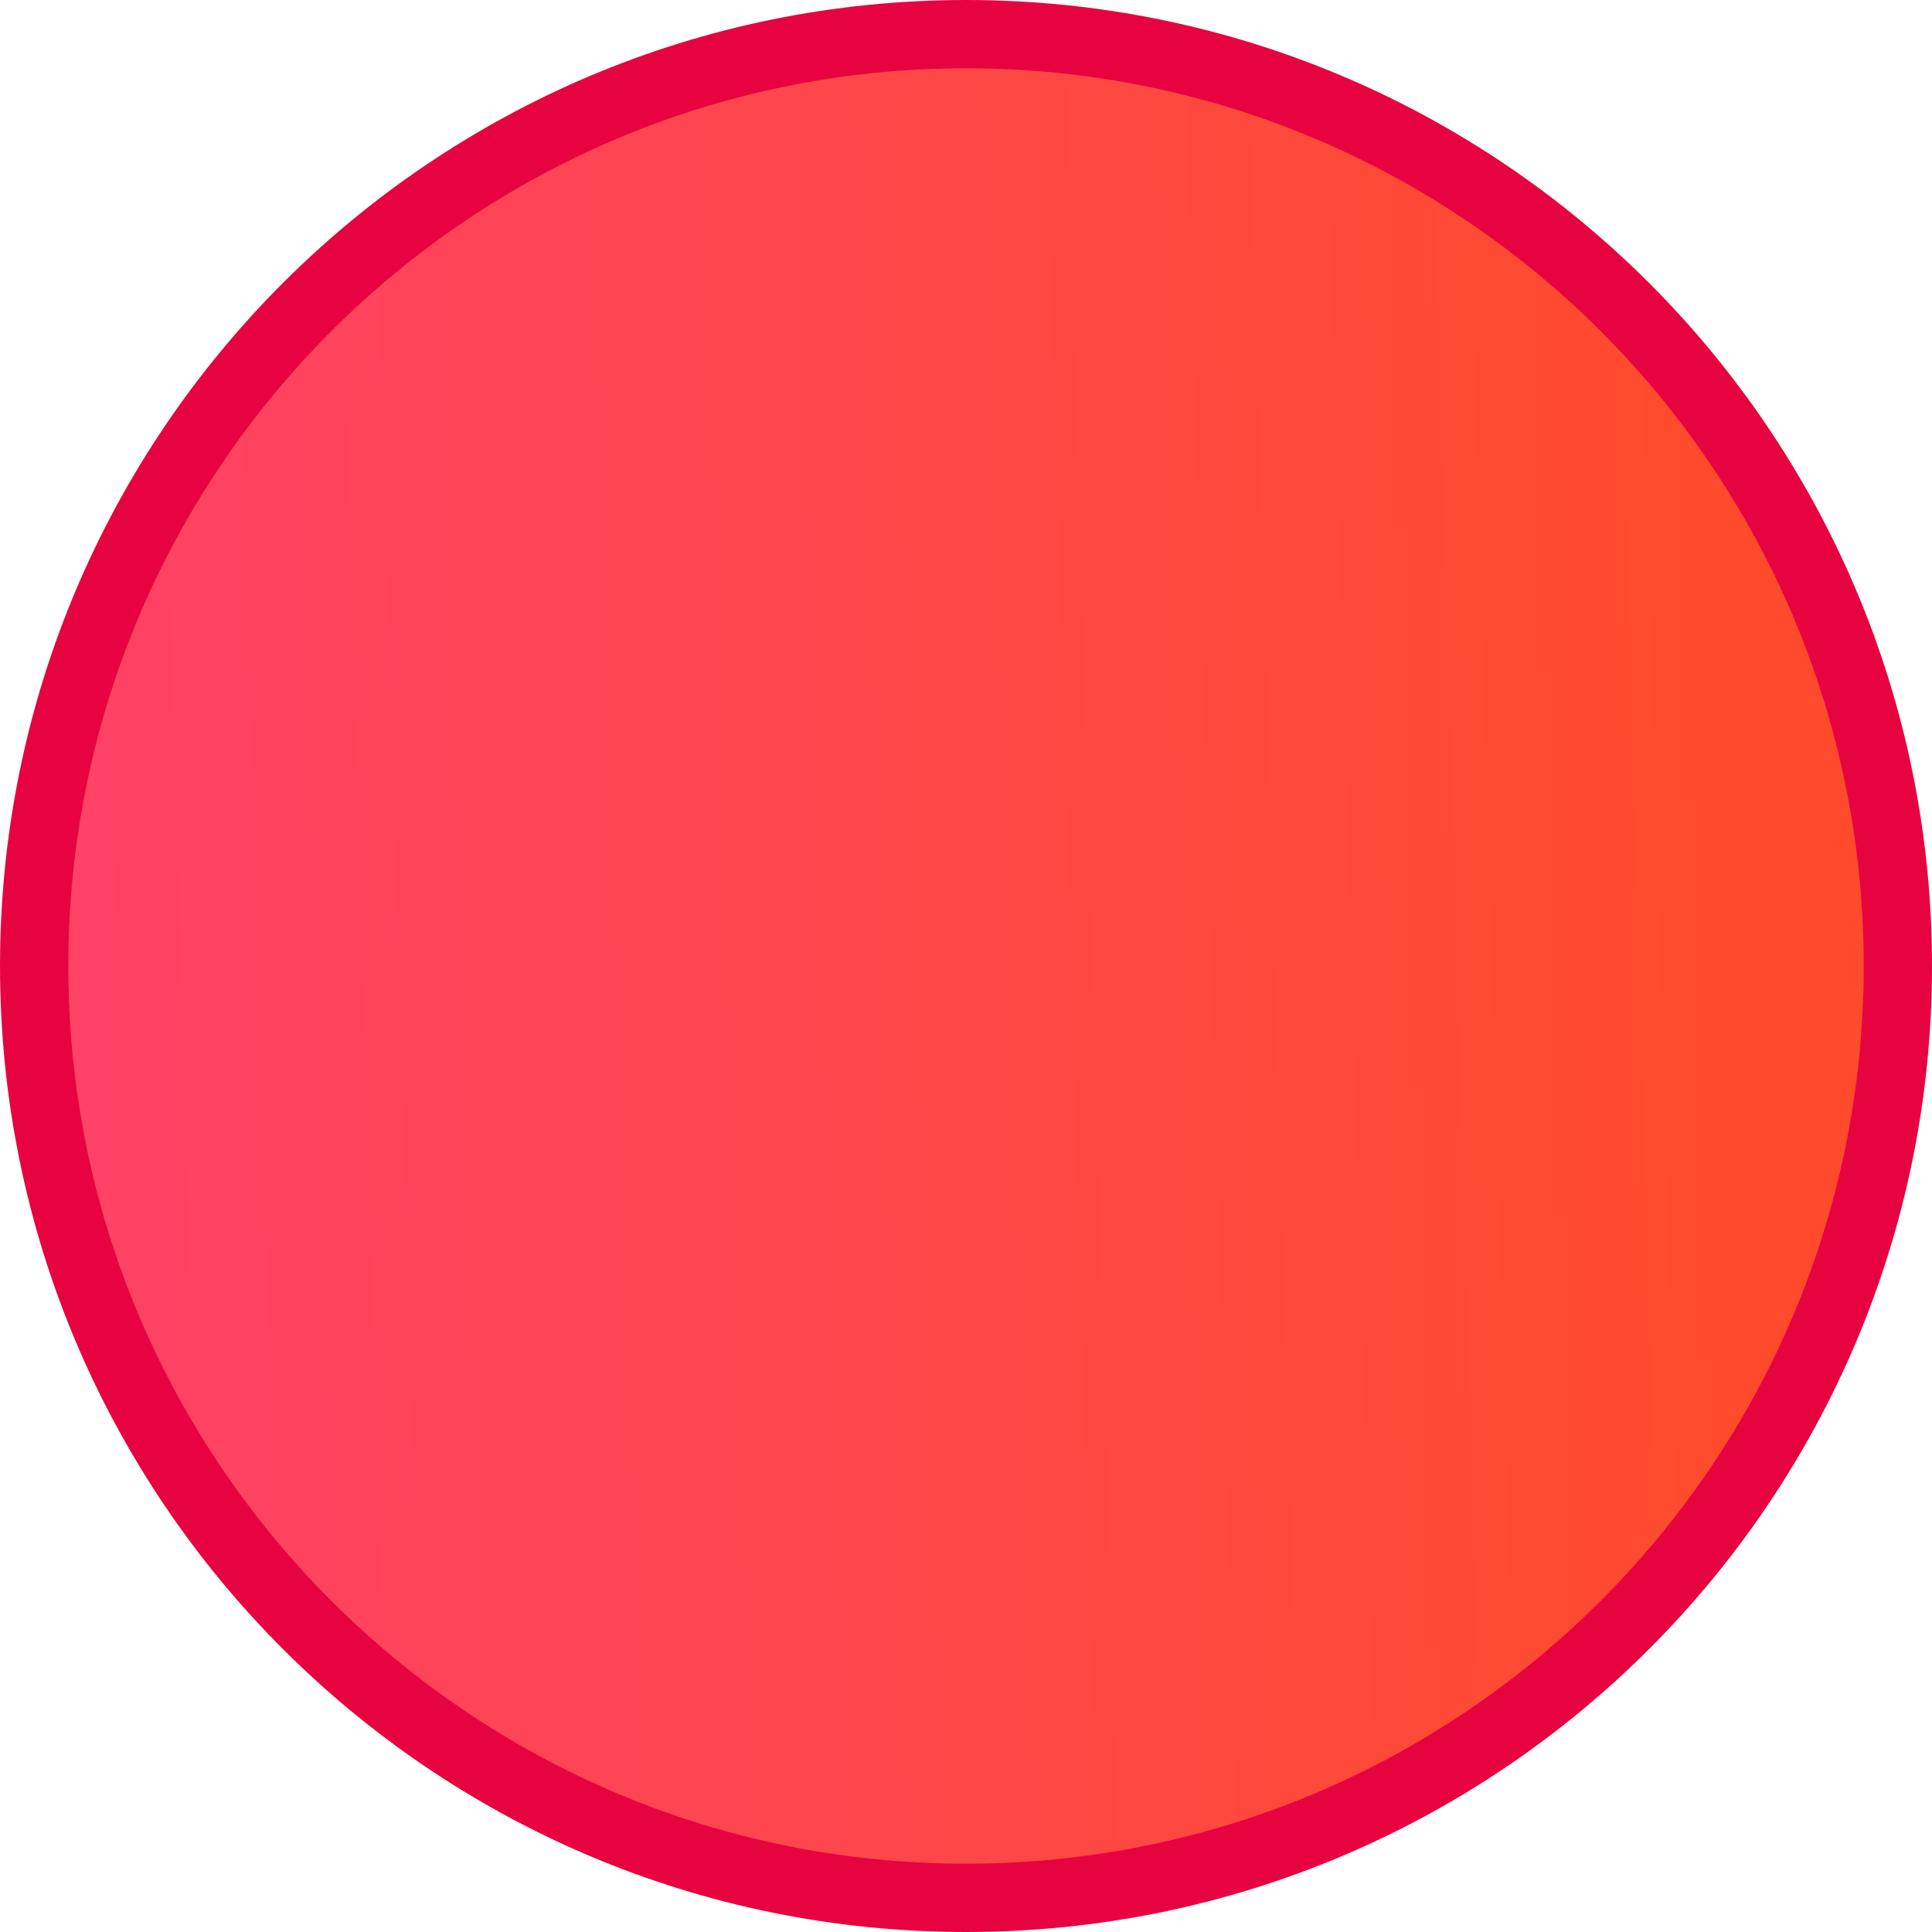
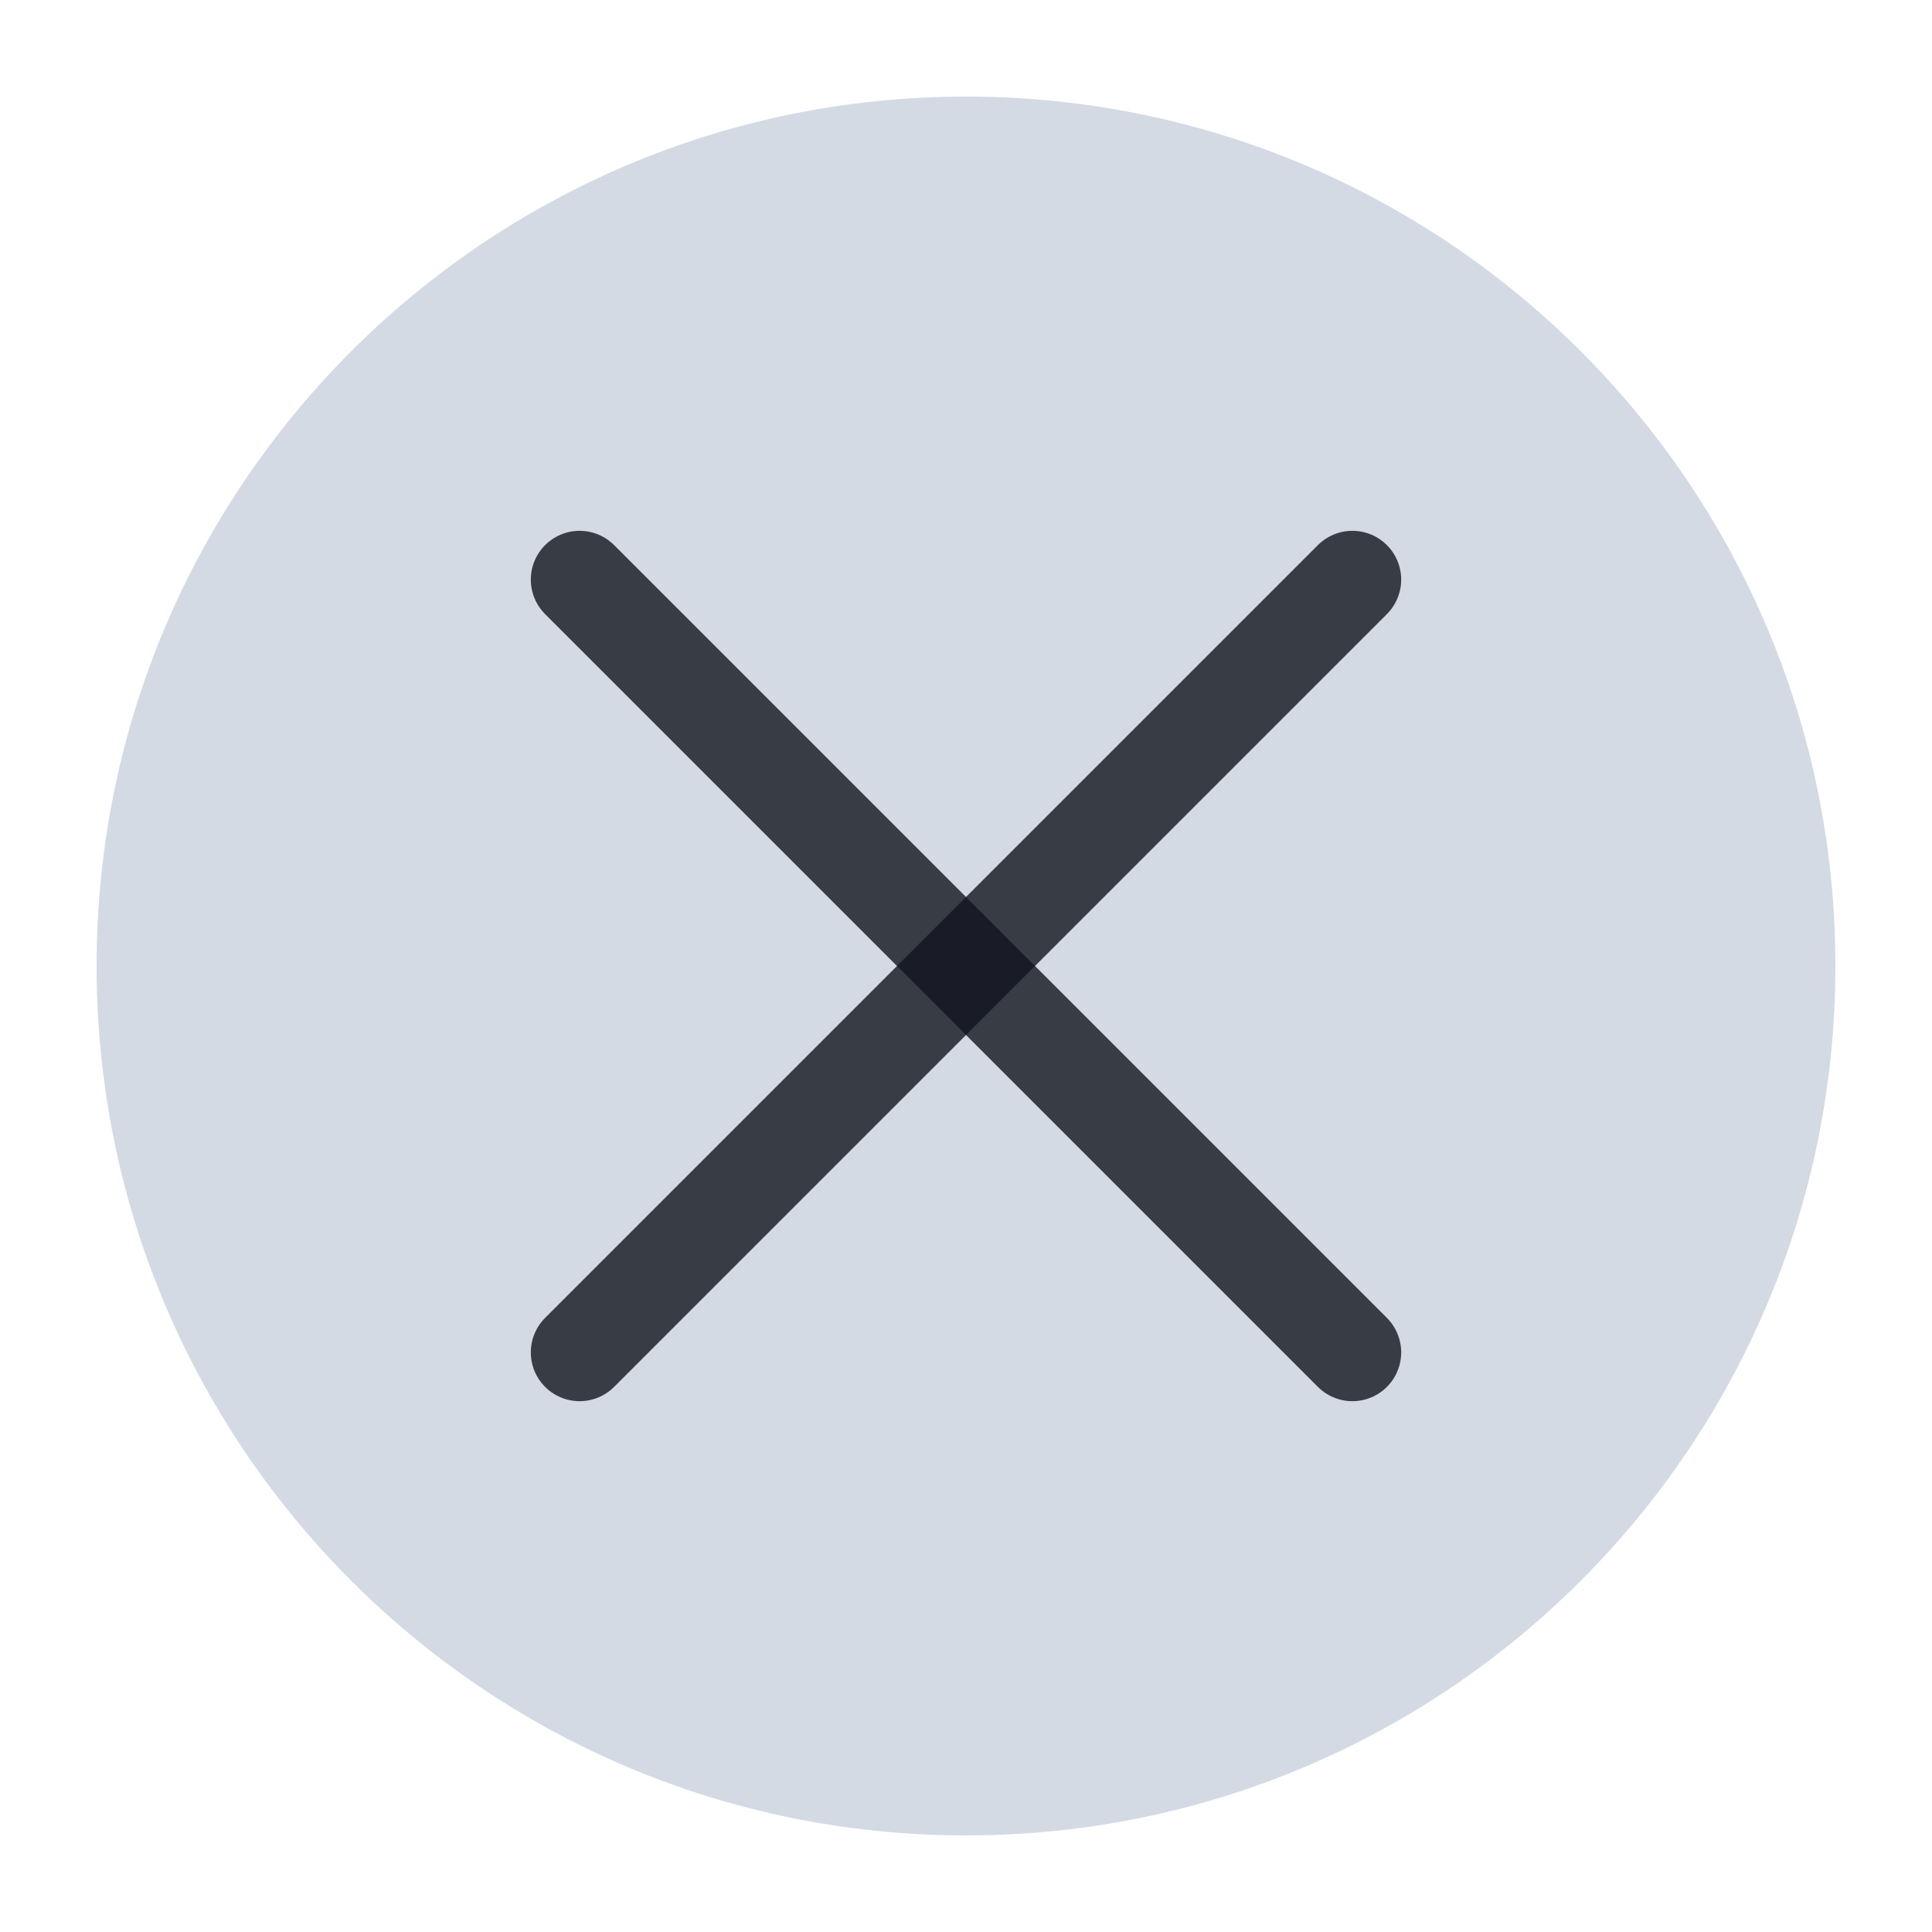
<svg xmlns="http://www.w3.org/2000/svg" viewBox="0 0 50 50" version="1.2" baseProfile="tiny">
  <defs>
-     <linearGradient gradientUnits="userSpaceOnUse" x1="5.686" y1="515.151" x2="865.455" y2="540.103" id="gradient1">
-       <stop offset="0" stop-color="#ff416c" stop-opacity="1" />
-       <stop offset="1" stop-color="#ff4b2b" stop-opacity="1" />
-     </linearGradient>
-   </defs>
+ </defs>
  <g fill="none" stroke="black" stroke-width="1" fill-rule="evenodd" stroke-linecap="square" stroke-linejoin="bevel">
-     <g fill="url(#gradient1)" stroke="none" transform="matrix(0.0548326,0,0,-0.0548323,-2.81266,49.7339)" font-family="Clarity City" font-size="10" font-weight="400" font-style="normal">
-       <path vector-effect="none" fill-rule="evenodd" d="M507.233,11.263 C750.133,11.263 947.046,208.177 947.046,451.082 C947.046,693.988 750.133,890.902 507.233,890.902 C264.325,890.902 67.412,693.988 67.412,451.082 C67.412,208.177 264.325,11.263 507.233,11.263 " />
+     <g fill="#d3dae3" fill-opacity="1" stroke="none" transform="matrix(2.5,0,0,2.5,2.5,2.5)" font-family="Clarity City" font-size="10" font-weight="400" font-style="normal">
+       <circle cx="9" cy="9" r="9" />
    </g>
-     <g fill="none" stroke="#e70340" stroke-opacity="1" stroke-width="32.232" stroke-linecap="butt" stroke-linejoin="miter" stroke-miterlimit="4" transform="matrix(0.0548326,0,0,-0.0548323,-2.81266,49.7339)" font-family="Clarity City" font-size="10" font-weight="400" font-style="normal">
-       <path vector-effect="none" fill-rule="evenodd" d="M507.233,11.263 C750.133,11.263 947.046,208.177 947.046,451.082 C947.046,693.988 750.133,890.902 507.233,890.902 C264.325,890.902 67.412,693.988 67.412,451.082 C67.412,208.177 264.325,11.263 507.233,11.263 " />
+     <g fill="none" stroke="#12151f" stroke-opacity="0.8" stroke-width="1.01" stroke-linecap="round" stroke-linejoin="miter" stroke-miterlimit="2" transform="matrix(2.5,0,0,2.5,2.5,2.5)" font-family="Clarity City" font-size="10" font-weight="400" font-style="normal">
+       <polyline fill="none" vector-effect="none" points="5,5 13,13 " />
+       <polyline fill="none" vector-effect="none" points="13,5 5,13 " />
    </g>
    <g fill="none" stroke="#000000" stroke-opacity="1" stroke-width="1" stroke-linecap="square" stroke-linejoin="bevel" transform="matrix(1,0,0,1,0,0)" font-family="Clarity City" font-size="10" font-weight="400" font-style="normal">
</g>
  </g>
</svg>
